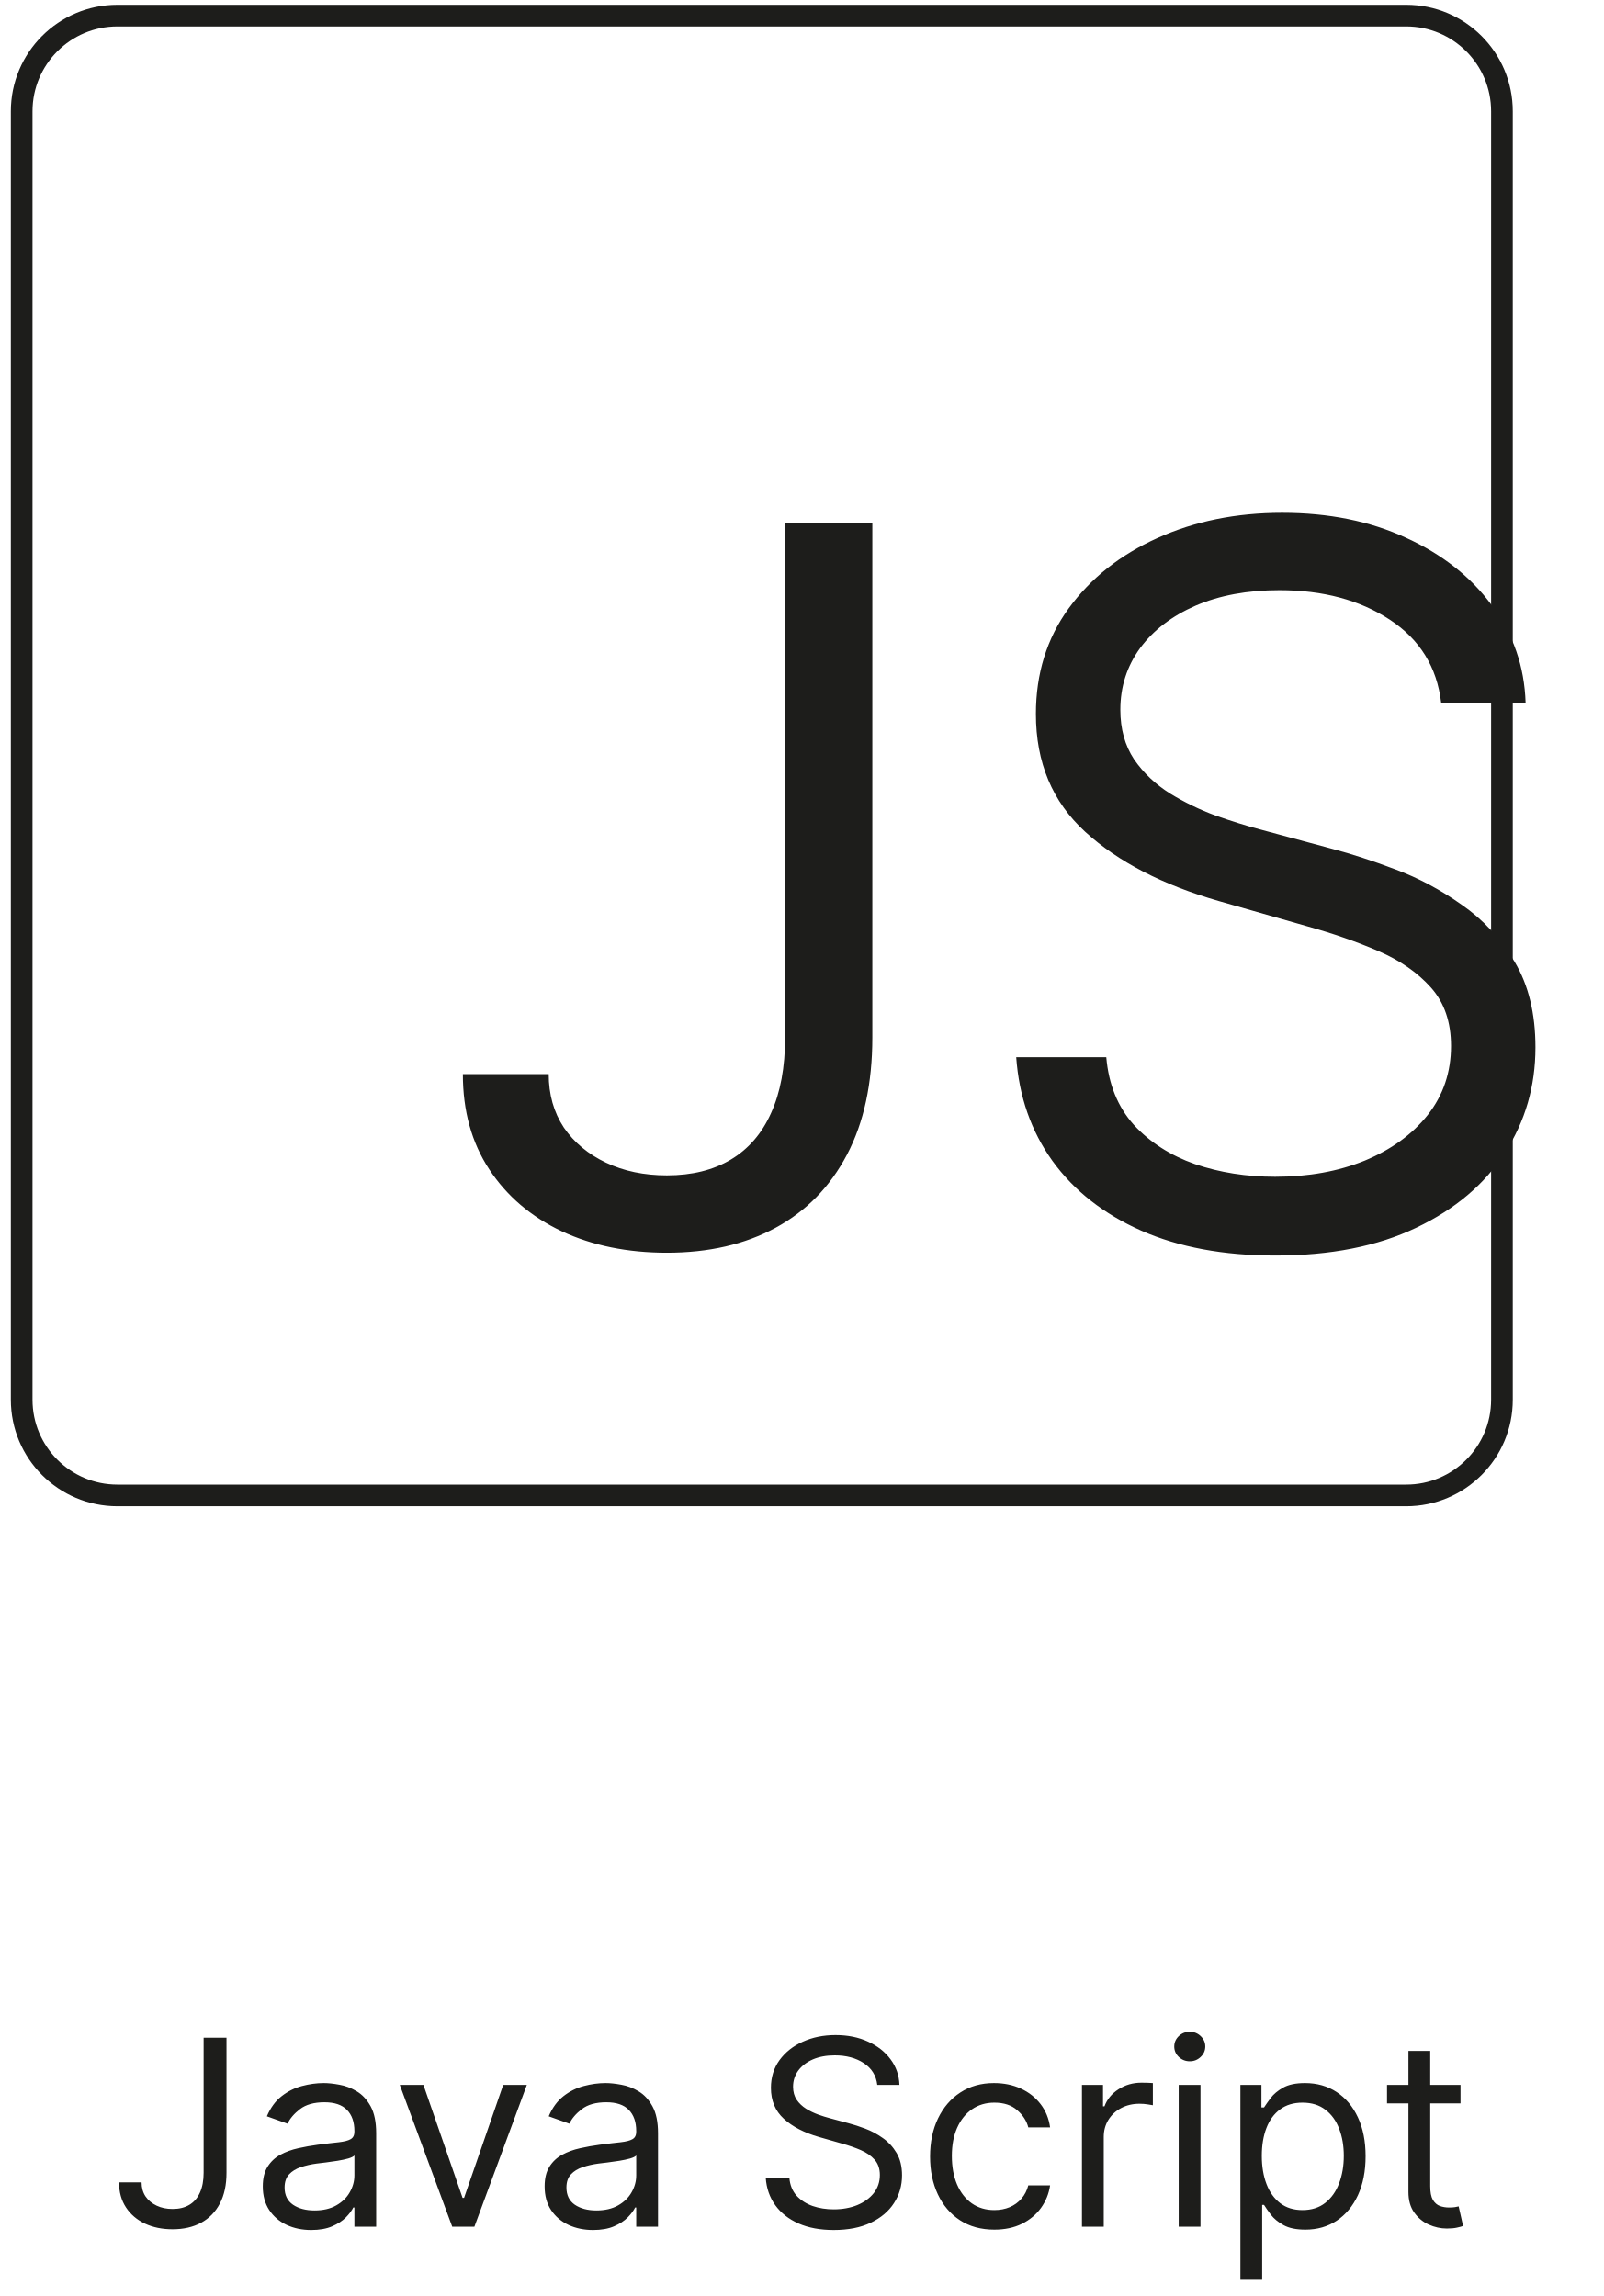
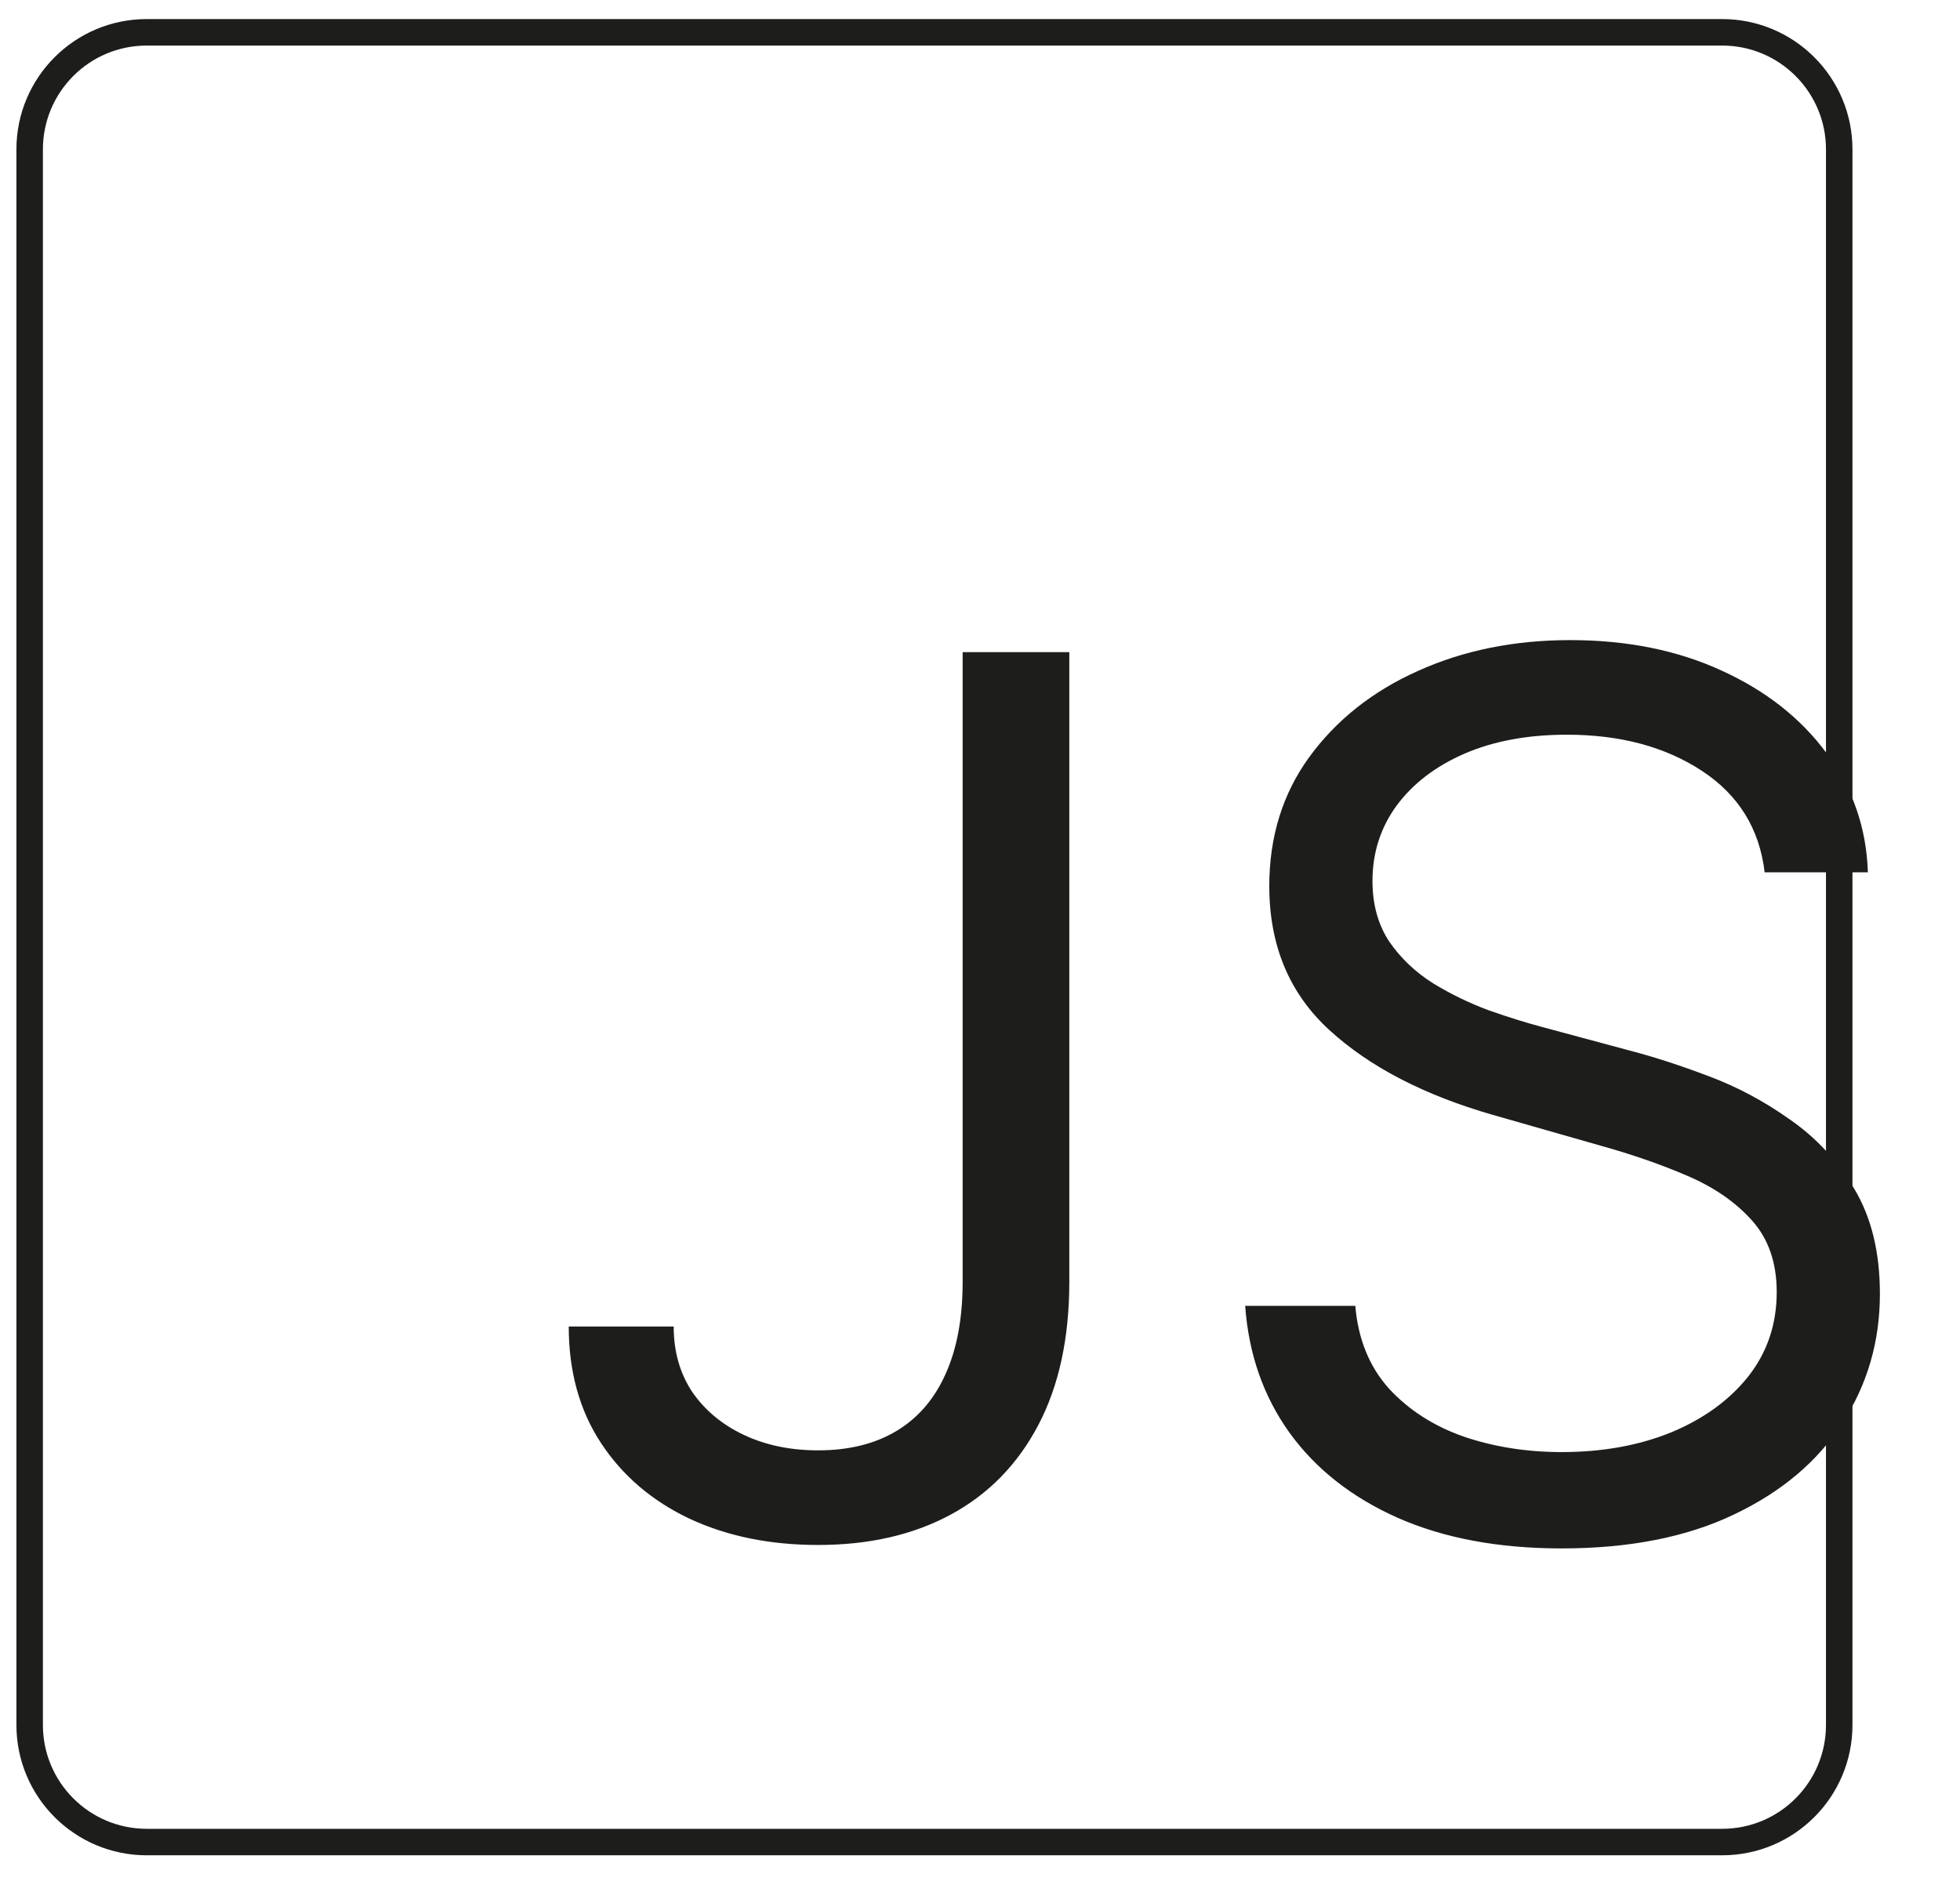
- <svg xmlns="http://www.w3.org/2000/svg" width="74" height="106" viewBox="0 0 74 106" fill="none">
-   <path d="M9.398 94.073H10.454V100.311C10.454 100.868 10.352 101.341 10.148 101.73C9.943 102.12 9.655 102.415 9.283 102.617C8.911 102.818 8.472 102.919 7.966 102.919C7.489 102.919 7.064 102.833 6.692 102.659C6.32 102.483 6.027 102.233 5.814 101.909C5.601 101.585 5.494 101.2 5.494 100.754H6.534C6.534 101.002 6.595 101.218 6.717 101.402C6.842 101.584 7.013 101.726 7.229 101.828C7.445 101.931 7.69 101.982 7.966 101.982C8.27 101.982 8.528 101.918 8.741 101.79C8.955 101.662 9.116 101.475 9.227 101.227C9.341 100.977 9.398 100.672 9.398 100.311V94.073ZM14.362 102.953C13.947 102.953 13.571 102.875 13.233 102.719C12.895 102.56 12.626 102.331 12.428 102.033C12.229 101.732 12.129 101.368 12.129 100.942C12.129 100.567 12.203 100.263 12.351 100.03C12.499 99.794 12.696 99.61 12.943 99.476C13.19 99.343 13.463 99.243 13.761 99.178C14.062 99.11 14.365 99.056 14.669 99.016C15.067 98.965 15.389 98.926 15.636 98.901C15.886 98.872 16.068 98.826 16.182 98.76C16.298 98.695 16.357 98.581 16.357 98.419V98.385C16.357 97.965 16.241 97.638 16.011 97.405C15.784 97.172 15.439 97.056 14.976 97.056C14.496 97.056 14.119 97.161 13.847 97.371C13.574 97.581 13.382 97.806 13.271 98.044L12.317 97.703C12.487 97.306 12.714 96.996 12.999 96.774C13.286 96.55 13.598 96.394 13.936 96.306C14.277 96.215 14.612 96.169 14.942 96.169C15.152 96.169 15.393 96.195 15.666 96.246C15.942 96.294 16.207 96.395 16.463 96.549C16.722 96.702 16.936 96.933 17.107 97.243C17.277 97.553 17.362 97.968 17.362 98.487V102.8H16.357V101.914H16.305C16.237 102.056 16.124 102.208 15.964 102.37C15.805 102.531 15.594 102.669 15.329 102.783C15.065 102.897 14.743 102.953 14.362 102.953ZM14.516 102.05C14.913 102.05 15.249 101.972 15.521 101.816C15.797 101.659 16.004 101.458 16.143 101.21C16.285 100.963 16.357 100.703 16.357 100.431V99.51C16.314 99.561 16.22 99.608 16.075 99.651C15.933 99.691 15.768 99.726 15.581 99.757C15.396 99.786 15.216 99.811 15.04 99.834C14.867 99.854 14.726 99.871 14.618 99.885C14.357 99.919 14.112 99.975 13.885 100.051C13.661 100.125 13.479 100.237 13.339 100.388C13.203 100.536 13.135 100.737 13.135 100.993C13.135 101.343 13.264 101.607 13.523 101.786C13.784 101.962 14.115 102.05 14.516 102.05ZM24.316 96.254L21.895 102.8H20.872L18.452 96.254H19.543L21.35 101.47H21.418L23.225 96.254H24.316ZM27.37 102.953C26.955 102.953 26.579 102.875 26.241 102.719C25.903 102.56 25.634 102.331 25.435 102.033C25.236 101.732 25.137 101.368 25.137 100.942C25.137 100.567 25.211 100.263 25.359 100.03C25.506 99.794 25.704 99.61 25.951 99.476C26.198 99.343 26.471 99.243 26.769 99.178C27.07 99.11 27.373 99.056 27.677 99.016C28.075 98.965 28.397 98.926 28.644 98.901C28.894 98.872 29.076 98.826 29.19 98.76C29.306 98.695 29.364 98.581 29.364 98.419V98.385C29.364 97.965 29.249 97.638 29.019 97.405C28.792 97.172 28.447 97.056 27.984 97.056C27.504 97.056 27.127 97.161 26.854 97.371C26.582 97.581 26.39 97.806 26.279 98.044L25.325 97.703C25.495 97.306 25.722 96.996 26.006 96.774C26.293 96.55 26.606 96.394 26.944 96.306C27.285 96.215 27.62 96.169 27.95 96.169C28.16 96.169 28.401 96.195 28.674 96.246C28.95 96.294 29.215 96.395 29.471 96.549C29.729 96.702 29.944 96.933 30.114 97.243C30.285 97.553 30.37 97.968 30.37 98.487V102.8H29.364V101.914H29.313C29.245 102.056 29.131 102.208 28.972 102.37C28.813 102.531 28.602 102.669 28.337 102.783C28.073 102.897 27.751 102.953 27.37 102.953ZM27.523 102.05C27.921 102.05 28.256 101.972 28.529 101.816C28.805 101.659 29.012 101.458 29.151 101.21C29.293 100.963 29.364 100.703 29.364 100.431V99.51C29.322 99.561 29.228 99.608 29.083 99.651C28.941 99.691 28.776 99.726 28.589 99.757C28.404 99.786 28.224 99.811 28.048 99.834C27.874 99.854 27.734 99.871 27.626 99.885C27.364 99.919 27.12 99.975 26.893 100.051C26.668 100.125 26.486 100.237 26.347 100.388C26.211 100.536 26.143 100.737 26.143 100.993C26.143 101.343 26.272 101.607 26.53 101.786C26.792 101.962 27.123 102.05 27.523 102.05ZM40.49 96.254C40.439 95.823 40.231 95.487 39.867 95.249C39.504 95.01 39.058 94.891 38.529 94.891C38.143 94.891 37.805 94.953 37.515 95.078C37.228 95.203 37.004 95.375 36.842 95.594C36.683 95.813 36.603 96.061 36.603 96.34C36.603 96.573 36.659 96.773 36.77 96.941C36.883 97.105 37.028 97.243 37.204 97.354C37.38 97.462 37.565 97.551 37.758 97.622C37.951 97.691 38.129 97.746 38.291 97.789L39.177 98.027C39.404 98.087 39.657 98.169 39.936 98.274C40.217 98.379 40.485 98.523 40.741 98.705C41 98.884 41.213 99.114 41.38 99.395C41.548 99.676 41.632 100.022 41.632 100.431C41.632 100.902 41.508 101.328 41.261 101.709C41.017 102.09 40.659 102.392 40.187 102.617C39.718 102.841 39.149 102.953 38.478 102.953C37.853 102.953 37.312 102.852 36.855 102.651C36.4 102.449 36.042 102.168 35.781 101.807C35.522 101.446 35.376 101.027 35.342 100.55H36.433C36.461 100.879 36.572 101.152 36.765 101.368C36.961 101.581 37.209 101.74 37.507 101.845C37.808 101.948 38.132 101.999 38.478 101.999C38.882 101.999 39.244 101.933 39.565 101.803C39.886 101.669 40.14 101.485 40.328 101.249C40.515 101.01 40.609 100.732 40.609 100.414C40.609 100.124 40.528 99.888 40.366 99.706C40.204 99.524 39.991 99.377 39.727 99.263C39.463 99.149 39.177 99.05 38.87 98.965L37.797 98.658C37.115 98.462 36.575 98.182 36.177 97.818C35.779 97.455 35.581 96.979 35.581 96.391C35.581 95.902 35.713 95.476 35.977 95.112C36.244 94.746 36.602 94.462 37.051 94.26C37.502 94.056 38.007 93.953 38.564 93.953C39.126 93.953 39.626 94.054 40.064 94.256C40.501 94.455 40.848 94.728 41.103 95.074C41.362 95.421 41.498 95.814 41.512 96.254H40.49ZM45.892 102.936C45.278 102.936 44.75 102.791 44.307 102.502C43.864 102.212 43.523 101.813 43.284 101.304C43.045 100.796 42.926 100.215 42.926 99.561C42.926 98.897 43.048 98.31 43.293 97.801C43.54 97.29 43.883 96.891 44.324 96.604C44.767 96.314 45.284 96.169 45.875 96.169C46.335 96.169 46.75 96.254 47.119 96.425C47.489 96.595 47.791 96.834 48.027 97.141C48.263 97.448 48.409 97.806 48.466 98.215H47.46C47.383 97.916 47.213 97.652 46.949 97.422C46.688 97.189 46.335 97.073 45.892 97.073C45.5 97.073 45.156 97.175 44.861 97.379C44.568 97.581 44.34 97.867 44.175 98.236C44.013 98.603 43.932 99.033 43.932 99.527C43.932 100.033 44.011 100.473 44.17 100.848C44.332 101.223 44.56 101.514 44.852 101.722C45.148 101.929 45.494 102.033 45.892 102.033C46.153 102.033 46.391 101.987 46.604 101.897C46.817 101.806 46.997 101.675 47.145 101.504C47.293 101.334 47.398 101.129 47.46 100.891H48.466C48.409 101.277 48.269 101.625 48.044 101.935C47.822 102.242 47.528 102.486 47.162 102.668C46.798 102.847 46.375 102.936 45.892 102.936ZM49.936 102.8V96.254H50.908V97.243H50.976C51.095 96.919 51.311 96.656 51.624 96.455C51.936 96.253 52.288 96.152 52.68 96.152C52.754 96.152 52.847 96.154 52.957 96.156C53.068 96.159 53.152 96.164 53.209 96.169V97.192C53.175 97.183 53.097 97.171 52.974 97.154C52.855 97.134 52.729 97.124 52.595 97.124C52.277 97.124 51.993 97.191 51.743 97.324C51.496 97.455 51.3 97.637 51.155 97.87C51.013 98.1 50.942 98.362 50.942 98.658V102.8H49.936ZM54.401 102.8V96.254H55.407V102.8H54.401ZM54.912 95.164C54.716 95.164 54.547 95.097 54.405 94.963C54.266 94.83 54.196 94.669 54.196 94.482C54.196 94.294 54.266 94.134 54.405 94C54.547 93.867 54.716 93.8 54.912 93.8C55.108 93.8 55.276 93.867 55.415 94C55.557 94.134 55.628 94.294 55.628 94.482C55.628 94.669 55.557 94.83 55.415 94.963C55.276 95.097 55.108 95.164 54.912 95.164ZM57.249 105.254V96.254H58.22V97.294H58.34C58.413 97.181 58.516 97.036 58.646 96.86C58.78 96.681 58.97 96.522 59.217 96.382C59.467 96.24 59.805 96.169 60.231 96.169C60.783 96.169 61.269 96.307 61.689 96.583C62.109 96.858 62.438 97.249 62.673 97.754C62.909 98.26 63.027 98.857 63.027 99.544C63.027 100.237 62.909 100.838 62.673 101.347C62.438 101.852 62.111 102.245 61.693 102.523C61.276 102.799 60.794 102.936 60.249 102.936C59.828 102.936 59.492 102.867 59.239 102.727C58.986 102.585 58.791 102.425 58.655 102.246C58.519 102.064 58.413 101.914 58.34 101.794H58.254V105.254H57.249ZM58.237 99.527C58.237 100.022 58.31 100.458 58.455 100.835C58.599 101.21 58.811 101.504 59.09 101.718C59.368 101.928 59.709 102.033 60.112 102.033C60.533 102.033 60.883 101.922 61.165 101.7C61.449 101.476 61.662 101.175 61.804 100.797C61.949 100.416 62.021 99.993 62.021 99.527C62.021 99.067 61.95 98.652 61.808 98.283C61.669 97.911 61.457 97.617 61.173 97.401C60.892 97.182 60.538 97.073 60.112 97.073C59.703 97.073 59.359 97.176 59.081 97.384C58.803 97.588 58.592 97.875 58.45 98.245C58.308 98.611 58.237 99.039 58.237 99.527ZM67.408 96.254V97.107H64.016V96.254H67.408ZM65.004 94.686H66.01V100.925C66.01 101.209 66.051 101.422 66.133 101.564C66.219 101.703 66.327 101.797 66.457 101.845C66.591 101.891 66.731 101.914 66.879 101.914C66.99 101.914 67.081 101.908 67.152 101.897C67.223 101.882 67.28 101.871 67.322 101.862L67.527 102.766C67.459 102.791 67.364 102.817 67.242 102.843C67.119 102.871 66.965 102.885 66.777 102.885C66.493 102.885 66.215 102.824 65.942 102.702C65.672 102.58 65.447 102.394 65.269 102.144C65.092 101.894 65.004 101.578 65.004 101.198V94.686Z" fill="#1D1D1B" />
-   <path d="M64.9 0.72H5.42C2.979 0.72 1 2.699 1 5.14V64.62C1 67.061 2.979 69.04 5.42 69.04H64.9C67.341 69.04 69.32 67.061 69.32 64.62V5.14C69.32 2.699 67.341 0.72 64.9 0.72Z" stroke="#1D1D1B" stroke-miterlimit="10" />
-   <path d="M36.235 24.129H40.262V47.898C40.262 50.02 39.872 51.822 39.093 53.305C38.313 54.788 37.215 55.913 35.797 56.682C34.379 57.45 32.707 57.835 30.78 57.835C28.962 57.835 27.343 57.505 25.926 56.844C24.508 56.173 23.393 55.221 22.581 53.987C21.769 52.753 21.363 51.286 21.363 49.587H25.325C25.325 50.529 25.558 51.351 26.023 52.055C26.499 52.747 27.149 53.289 27.971 53.678C28.794 54.068 29.73 54.263 30.78 54.263C31.938 54.263 32.923 54.019 33.735 53.532C34.547 53.045 35.164 52.331 35.586 51.389C36.019 50.437 36.235 49.273 36.235 47.898V24.129ZM66.515 32.442C66.32 30.797 65.53 29.519 64.145 28.61C62.759 27.701 61.06 27.246 59.047 27.246C57.575 27.246 56.286 27.485 55.182 27.961C54.089 28.437 53.234 29.092 52.617 29.925C52.011 30.759 51.708 31.706 51.708 32.767C51.708 33.654 51.919 34.417 52.341 35.056C52.774 35.684 53.326 36.209 53.997 36.631C54.668 37.042 55.372 37.383 56.108 37.654C56.844 37.913 57.52 38.124 58.137 38.287L61.514 39.196C62.38 39.423 63.344 39.737 64.404 40.138C65.476 40.538 66.499 41.085 67.473 41.777C68.458 42.459 69.27 43.336 69.908 44.408C70.547 45.479 70.866 46.794 70.866 48.353C70.866 50.15 70.395 51.773 69.454 53.224C68.523 54.674 67.159 55.827 65.362 56.682C63.576 57.537 61.406 57.965 58.852 57.965C56.471 57.965 54.409 57.58 52.666 56.812C50.934 56.043 49.57 54.972 48.575 53.597C47.59 52.222 47.032 50.626 46.902 48.807H51.059C51.167 50.063 51.589 51.102 52.325 51.925C53.072 52.737 54.014 53.343 55.15 53.743C56.297 54.133 57.531 54.328 58.852 54.328C60.389 54.328 61.769 54.079 62.992 53.581C64.215 53.072 65.184 52.369 65.898 51.47C66.612 50.561 66.97 49.5 66.97 48.288C66.97 47.184 66.661 46.285 66.044 45.593C65.427 44.9 64.615 44.337 63.609 43.904C62.602 43.471 61.514 43.093 60.346 42.768L56.254 41.599C53.656 40.852 51.6 39.786 50.084 38.4C48.569 37.015 47.811 35.202 47.811 32.961C47.811 31.1 48.315 29.476 49.321 28.091C50.339 26.694 51.703 25.612 53.413 24.843C55.134 24.064 57.055 23.674 59.176 23.674C61.32 23.674 63.225 24.059 64.891 24.827C66.558 25.585 67.879 26.624 68.853 27.945C69.838 29.265 70.358 30.764 70.412 32.442H66.515Z" fill="#1D1D1B" />
+ <svg xmlns="http://www.w3.org/2000/svg" width="74" height="71" viewBox="0 0 74 71" fill="none">
+   <path d="M65.02 1.22H5.54C3.099 1.22 1.12 3.199 1.12 5.64V65.12C1.12 67.561 3.099 69.54 5.54 69.54H65.02C67.461 69.54 69.44 67.561 69.44 65.12V5.64C69.44 3.199 67.461 1.22 65.02 1.22Z" stroke="#1D1D1B" stroke-miterlimit="10" />
+   <path d="M36.345 24.619H40.372V48.388C40.372 50.51 39.982 52.312 39.203 53.795C38.424 55.278 37.325 56.403 35.907 57.172C34.489 57.94 32.817 58.325 30.89 58.325C29.072 58.325 27.454 57.995 26.036 57.334C24.618 56.663 23.503 55.711 22.691 54.477C21.879 53.243 21.473 51.776 21.473 50.077H25.435C25.435 51.019 25.668 51.841 26.133 52.545C26.609 53.237 27.259 53.779 28.081 54.168C28.904 54.558 29.84 54.753 30.89 54.753C32.048 54.753 33.033 54.509 33.845 54.022C34.657 53.535 35.274 52.821 35.696 51.879C36.129 50.926 36.345 49.763 36.345 48.388V24.619ZM66.625 32.932C66.43 31.287 65.64 30.009 64.255 29.1C62.869 28.191 61.17 27.736 59.157 27.736C57.685 27.736 56.397 27.974 55.293 28.451C54.199 28.927 53.344 29.582 52.727 30.415C52.121 31.249 51.818 32.196 51.818 33.257C51.818 34.144 52.029 34.907 52.451 35.546C52.884 36.174 53.436 36.699 54.107 37.121C54.779 37.532 55.482 37.873 56.218 38.144C56.954 38.403 57.631 38.614 58.248 38.777L61.625 39.686C62.49 39.913 63.454 40.227 64.514 40.628C65.586 41.028 66.609 41.575 67.583 42.267C68.568 42.949 69.38 43.826 70.019 44.898C70.657 45.969 70.976 47.284 70.976 48.843C70.976 50.64 70.505 52.263 69.564 53.714C68.633 55.164 67.269 56.317 65.472 57.172C63.687 58.027 61.516 58.455 58.962 58.455C56.581 58.455 54.519 58.07 52.776 57.302C51.044 56.533 49.68 55.462 48.685 54.087C47.7 52.712 47.142 51.116 47.012 49.297H51.169C51.277 50.553 51.699 51.592 52.435 52.415C53.182 53.227 54.124 53.833 55.26 54.233C56.407 54.623 57.641 54.818 58.962 54.818C60.499 54.818 61.879 54.569 63.102 54.071C64.325 53.562 65.294 52.858 66.008 51.96C66.723 51.051 67.08 49.99 67.08 48.778C67.08 47.674 66.771 46.776 66.154 46.083C65.537 45.39 64.726 44.827 63.719 44.394C62.712 43.961 61.625 43.583 60.456 43.258L56.364 42.089C53.766 41.342 51.71 40.276 50.195 38.89C48.679 37.505 47.922 35.692 47.922 33.451C47.922 31.59 48.425 29.966 49.431 28.581C50.449 27.184 51.813 26.102 53.523 25.334C55.244 24.554 57.165 24.165 59.287 24.165C61.43 24.165 63.335 24.549 65.002 25.317C66.668 26.075 67.989 27.114 68.963 28.434C69.948 29.755 70.468 31.254 70.522 32.932H66.625Z" fill="#1D1D1B" />
</svg>
